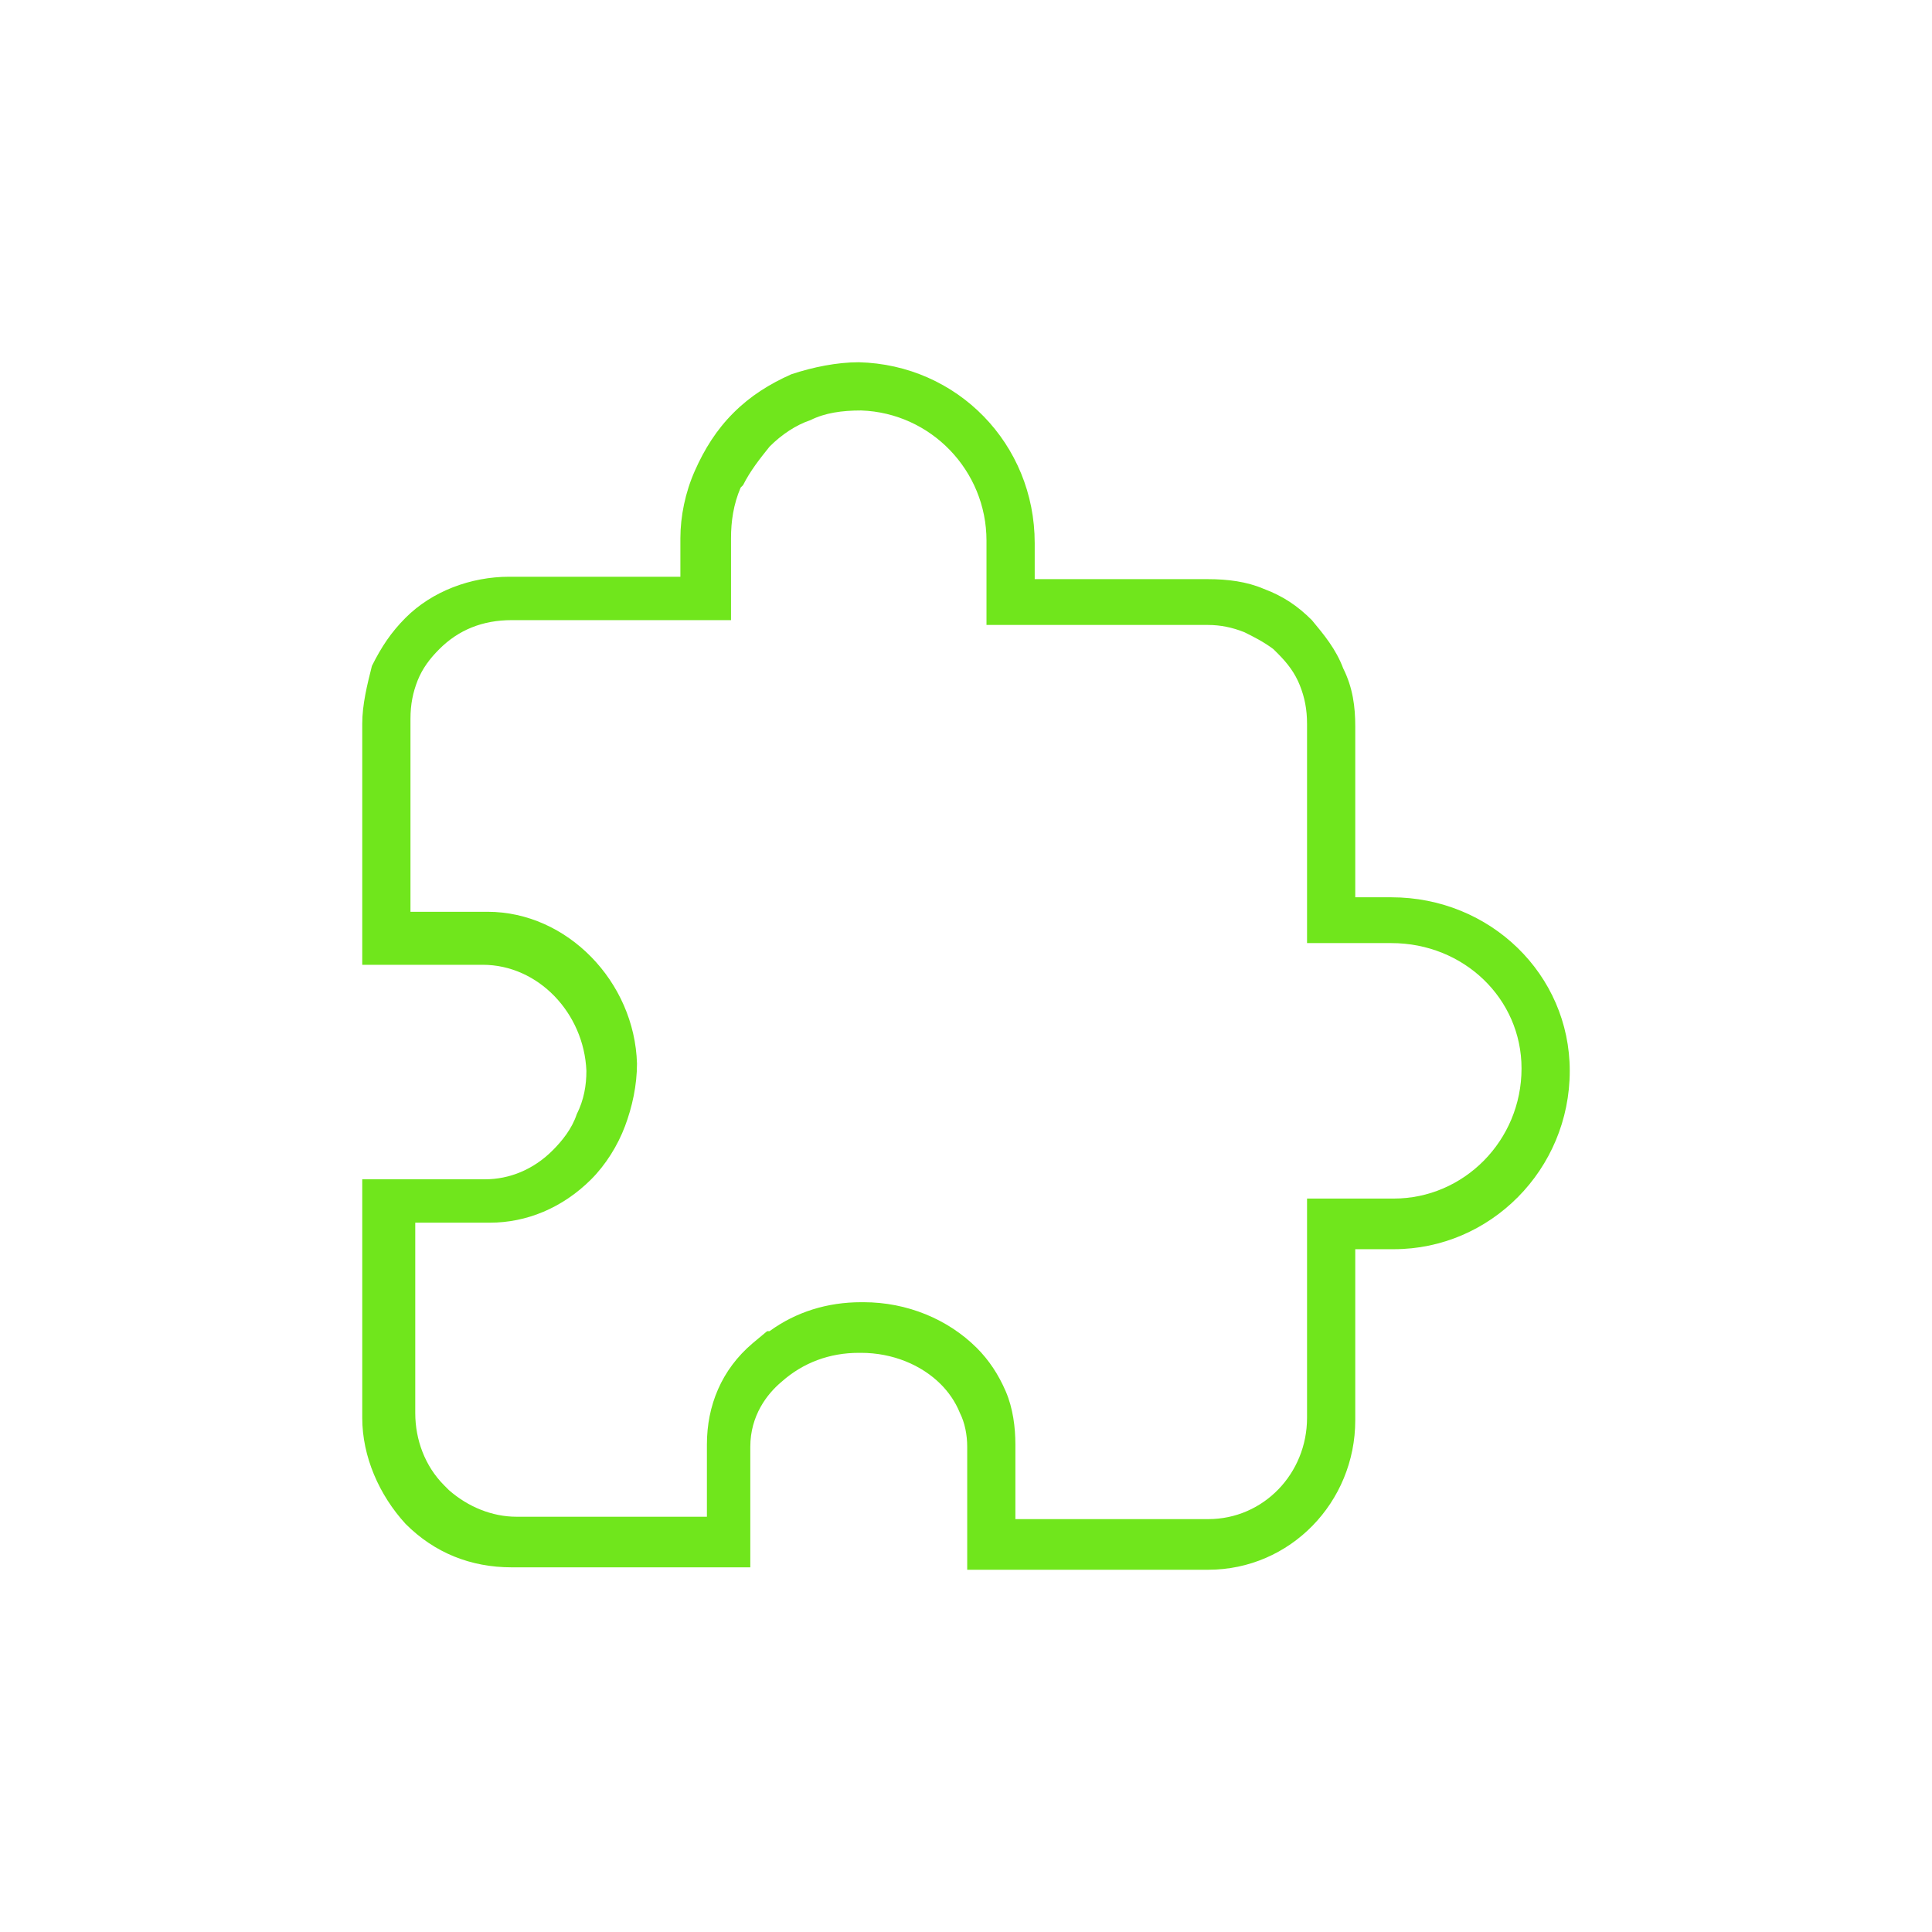
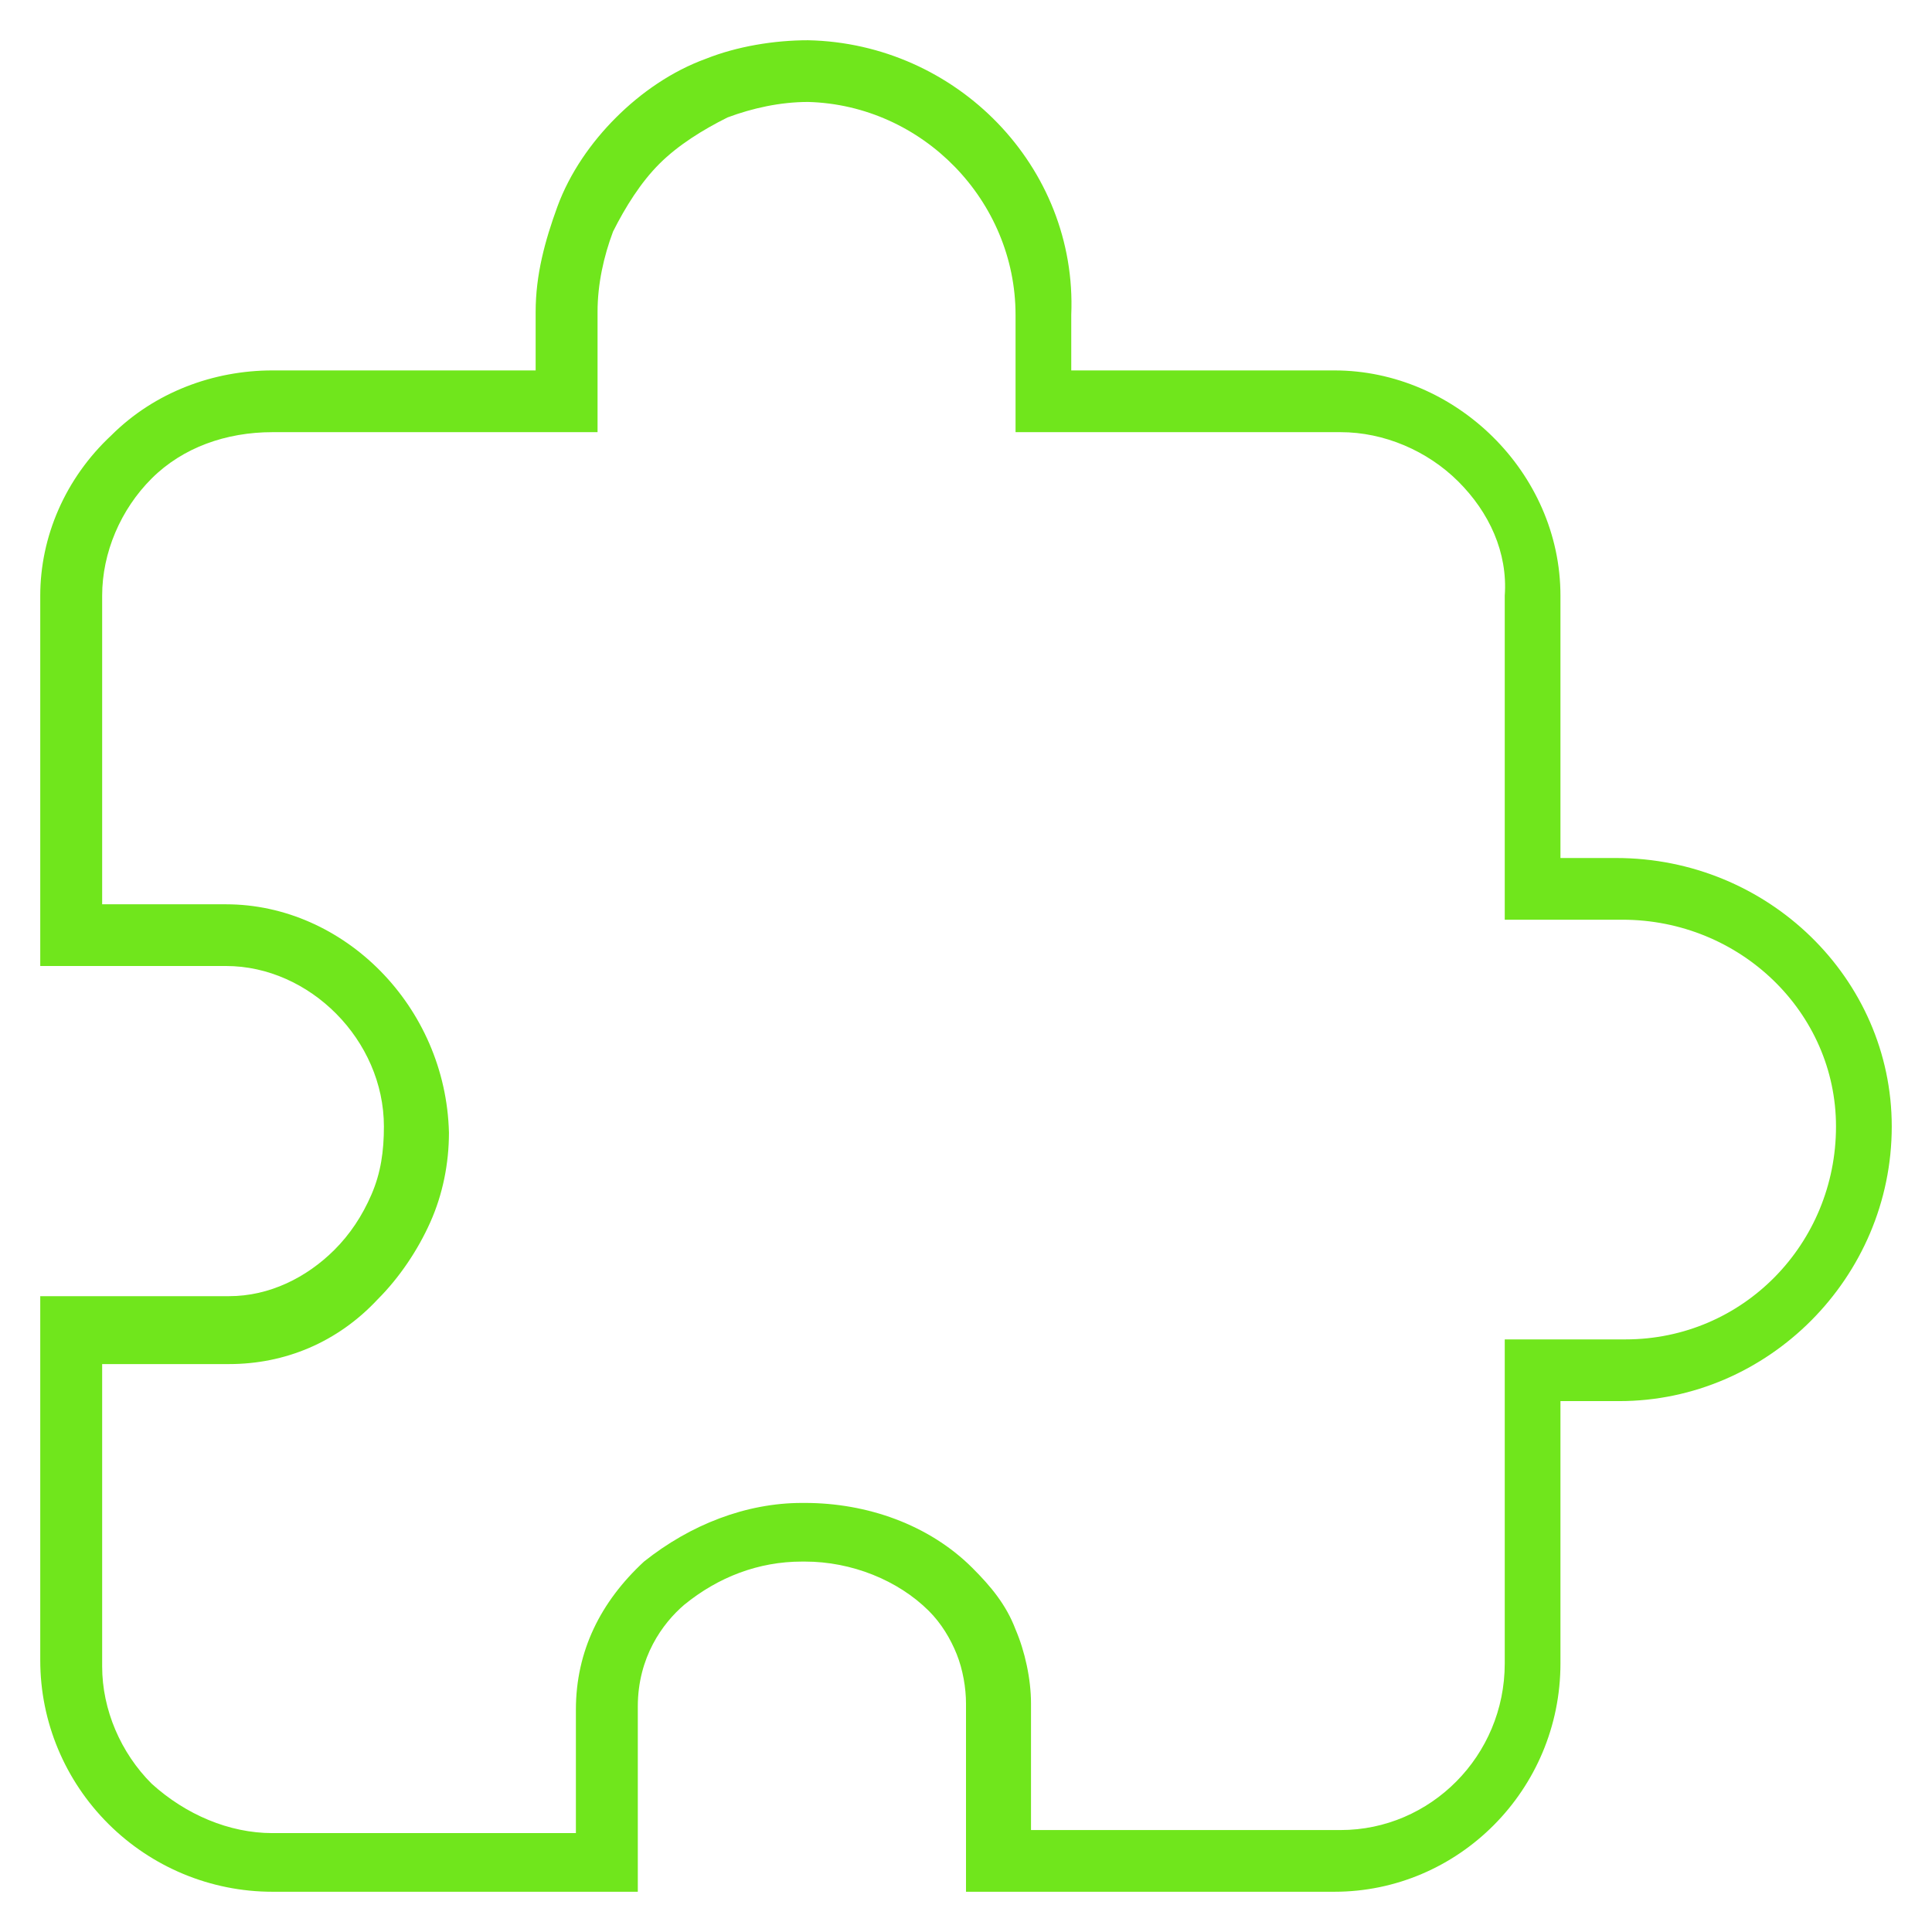
<svg xmlns="http://www.w3.org/2000/svg" width="48" height="48" viewBox="0 0 48 48" fill="none">
-   <path d="M21.395 10.198C23.132 10.258 24.509 11.695 24.509 13.431V14.329V15.527H25.707H29.958H30.018C30.317 15.527 30.617 15.587 30.916 15.707C31.156 15.826 31.395 15.946 31.635 16.126L31.755 16.245C31.994 16.485 32.174 16.725 32.293 17.024C32.413 17.323 32.473 17.623 32.473 17.982V22.233V23.431H33.671H34.569C36.365 23.431 37.802 24.808 37.802 26.545C37.802 28.341 36.365 29.778 34.629 29.778H33.671H32.473V30.976V35.227C32.473 36.605 31.395 37.742 30.018 37.742H25.227V35.886C25.227 35.467 25.168 34.988 24.988 34.569C24.808 34.15 24.569 33.79 24.27 33.491C23.551 32.773 22.533 32.353 21.455 32.353H21.395C20.557 32.353 19.778 32.593 19.12 33.072H19.06L18.701 33.371C17.922 34.03 17.563 34.928 17.563 35.886V37.683H12.832C12.233 37.683 11.635 37.443 11.156 37.024L11.036 36.904C10.557 36.425 10.317 35.767 10.317 35.108V30.377H12.174C13.072 30.377 13.97 30.018 14.689 29.299C15.048 28.94 15.347 28.461 15.527 27.982C15.707 27.503 15.826 26.964 15.826 26.425C15.767 24.389 14.09 22.653 12.114 22.653H10.198V17.862C10.198 17.503 10.258 17.204 10.377 16.904C10.497 16.605 10.677 16.365 10.916 16.126C11.395 15.647 11.994 15.407 12.713 15.407H16.964H18.162V14.21V13.371C18.162 12.952 18.222 12.533 18.401 12.114L18.461 12.054C18.641 11.695 18.88 11.395 19.12 11.096C19.419 10.796 19.778 10.557 20.138 10.437C20.497 10.258 20.916 10.198 21.395 10.198ZM21.335 9C20.796 9 20.198 9.12 19.659 9.299C19.12 9.539 18.641 9.838 18.222 10.258C17.802 10.677 17.503 11.156 17.264 11.695C17.024 12.233 16.904 12.832 16.904 13.371V14.329H12.653C11.695 14.329 10.736 14.689 10.078 15.347C9.719 15.707 9.479 16.066 9.24 16.545C9.12 17.024 9 17.503 9 17.982V23.97H11.994C13.371 23.97 14.509 25.168 14.569 26.605C14.569 26.964 14.509 27.323 14.329 27.683C14.21 28.042 13.97 28.341 13.73 28.581C13.252 29.06 12.653 29.299 12.054 29.299H9V35.227C9 36.186 9.419 37.144 10.078 37.862C10.796 38.581 11.695 38.94 12.713 38.94H18.641V35.946C18.641 35.168 19.06 34.629 19.419 34.329C19.958 33.85 20.617 33.611 21.335 33.611C21.335 33.611 21.335 33.611 21.395 33.611C22.174 33.611 22.892 33.91 23.371 34.389C23.551 34.569 23.73 34.808 23.85 35.108C23.97 35.347 24.03 35.647 24.03 35.946V39H30.018C32.054 39 33.671 37.323 33.671 35.287V31.036H34.629C37.024 31.036 39 29.06 39 26.605C39 24.21 37.024 22.293 34.569 22.293H33.671V18.042C33.671 17.563 33.611 17.084 33.371 16.605C33.192 16.126 32.892 15.767 32.593 15.407C32.233 15.048 31.874 14.808 31.395 14.629C30.976 14.449 30.497 14.389 30.018 14.389C30.018 14.389 30.018 14.389 29.958 14.389H25.707V13.491C25.707 11.036 23.79 9.06 21.335 9C21.395 9 21.395 9 21.335 9Z" fill="#70E61C" />
+   <path d="M20.077 2.533C22.923 2.61 25.231 4.987 25.231 7.823V9.203V10.737H26.769H33.308C34.385 10.737 35.462 11.197 36.231 11.963C37 12.73 37.462 13.727 37.385 14.8V21.317V22.85H38.923H40.308C43.231 22.85 45.615 25.15 45.615 27.987C45.615 30.9 43.308 33.277 40.385 33.277H38.923H37.385V34.81V41.327C37.385 43.627 35.538 45.467 33.308 45.467H25.615V42.323C25.615 41.71 25.462 41.02 25.231 40.483C25 39.87 24.615 39.41 24.154 38.95C23.077 37.877 21.538 37.34 20 37.34H19.923C18.538 37.34 17.154 37.877 16 38.797C14.923 39.793 14.308 41.02 14.308 42.477V45.543H6.769C5.692 45.543 4.615 45.083 3.769 44.317C3 43.55 2.538 42.477 2.538 41.403V33.89H5.692C7.077 33.89 8.385 33.353 9.385 32.28C9.923 31.743 10.385 31.053 10.692 30.363C11 29.673 11.154 28.907 11.154 28.14C11.077 24.997 8.538 22.467 5.615 22.467H2.538V14.8C2.538 13.727 3 12.653 3.769 11.887C4.538 11.12 5.615 10.737 6.769 10.737H13.308H14.846V9.203V7.747C14.846 7.057 15 6.367 15.231 5.753C15.539 5.14 15.923 4.527 16.385 4.067C16.846 3.607 17.462 3.223 18.077 2.917C18.692 2.687 19.385 2.533 20.077 2.533ZM20.077 1C19.231 1 18.308 1.153 17.538 1.46C16.692 1.767 15.923 2.303 15.308 2.917C14.692 3.53 14.154 4.297 13.846 5.14C13.539 5.983 13.308 6.827 13.308 7.747V9.203H6.769C5.308 9.203 3.846 9.74 2.769 10.813C1.615 11.887 1 13.343 1 14.8V24H5.615C7.692 24 9.538 25.84 9.538 27.987C9.538 28.6 9.462 29.137 9.231 29.673C9 30.21 8.692 30.67 8.308 31.053C7.615 31.743 6.692 32.203 5.692 32.203H1V41.25C1 42.783 1.615 44.24 2.692 45.313C3.769 46.387 5.231 47 6.769 47H15.846V42.4C15.846 41.173 16.462 40.33 17 39.87C17.846 39.18 18.846 38.797 19.923 38.797H20C21.154 38.797 22.308 39.257 23.077 40.023C23.385 40.33 23.615 40.713 23.769 41.097C23.923 41.48 24 41.94 24 42.323V47H33.154C36.231 47 38.769 44.47 38.769 41.327V34.81H40.231C43.923 34.81 47 31.743 47 27.987C47 24.307 43.923 21.317 40.154 21.317H38.769V14.8C38.769 11.733 36.154 9.203 33.154 9.203H26.615V7.823C26.769 4.143 23.769 1.077 20.077 1Z" fill="#70E61C" />
</svg>
